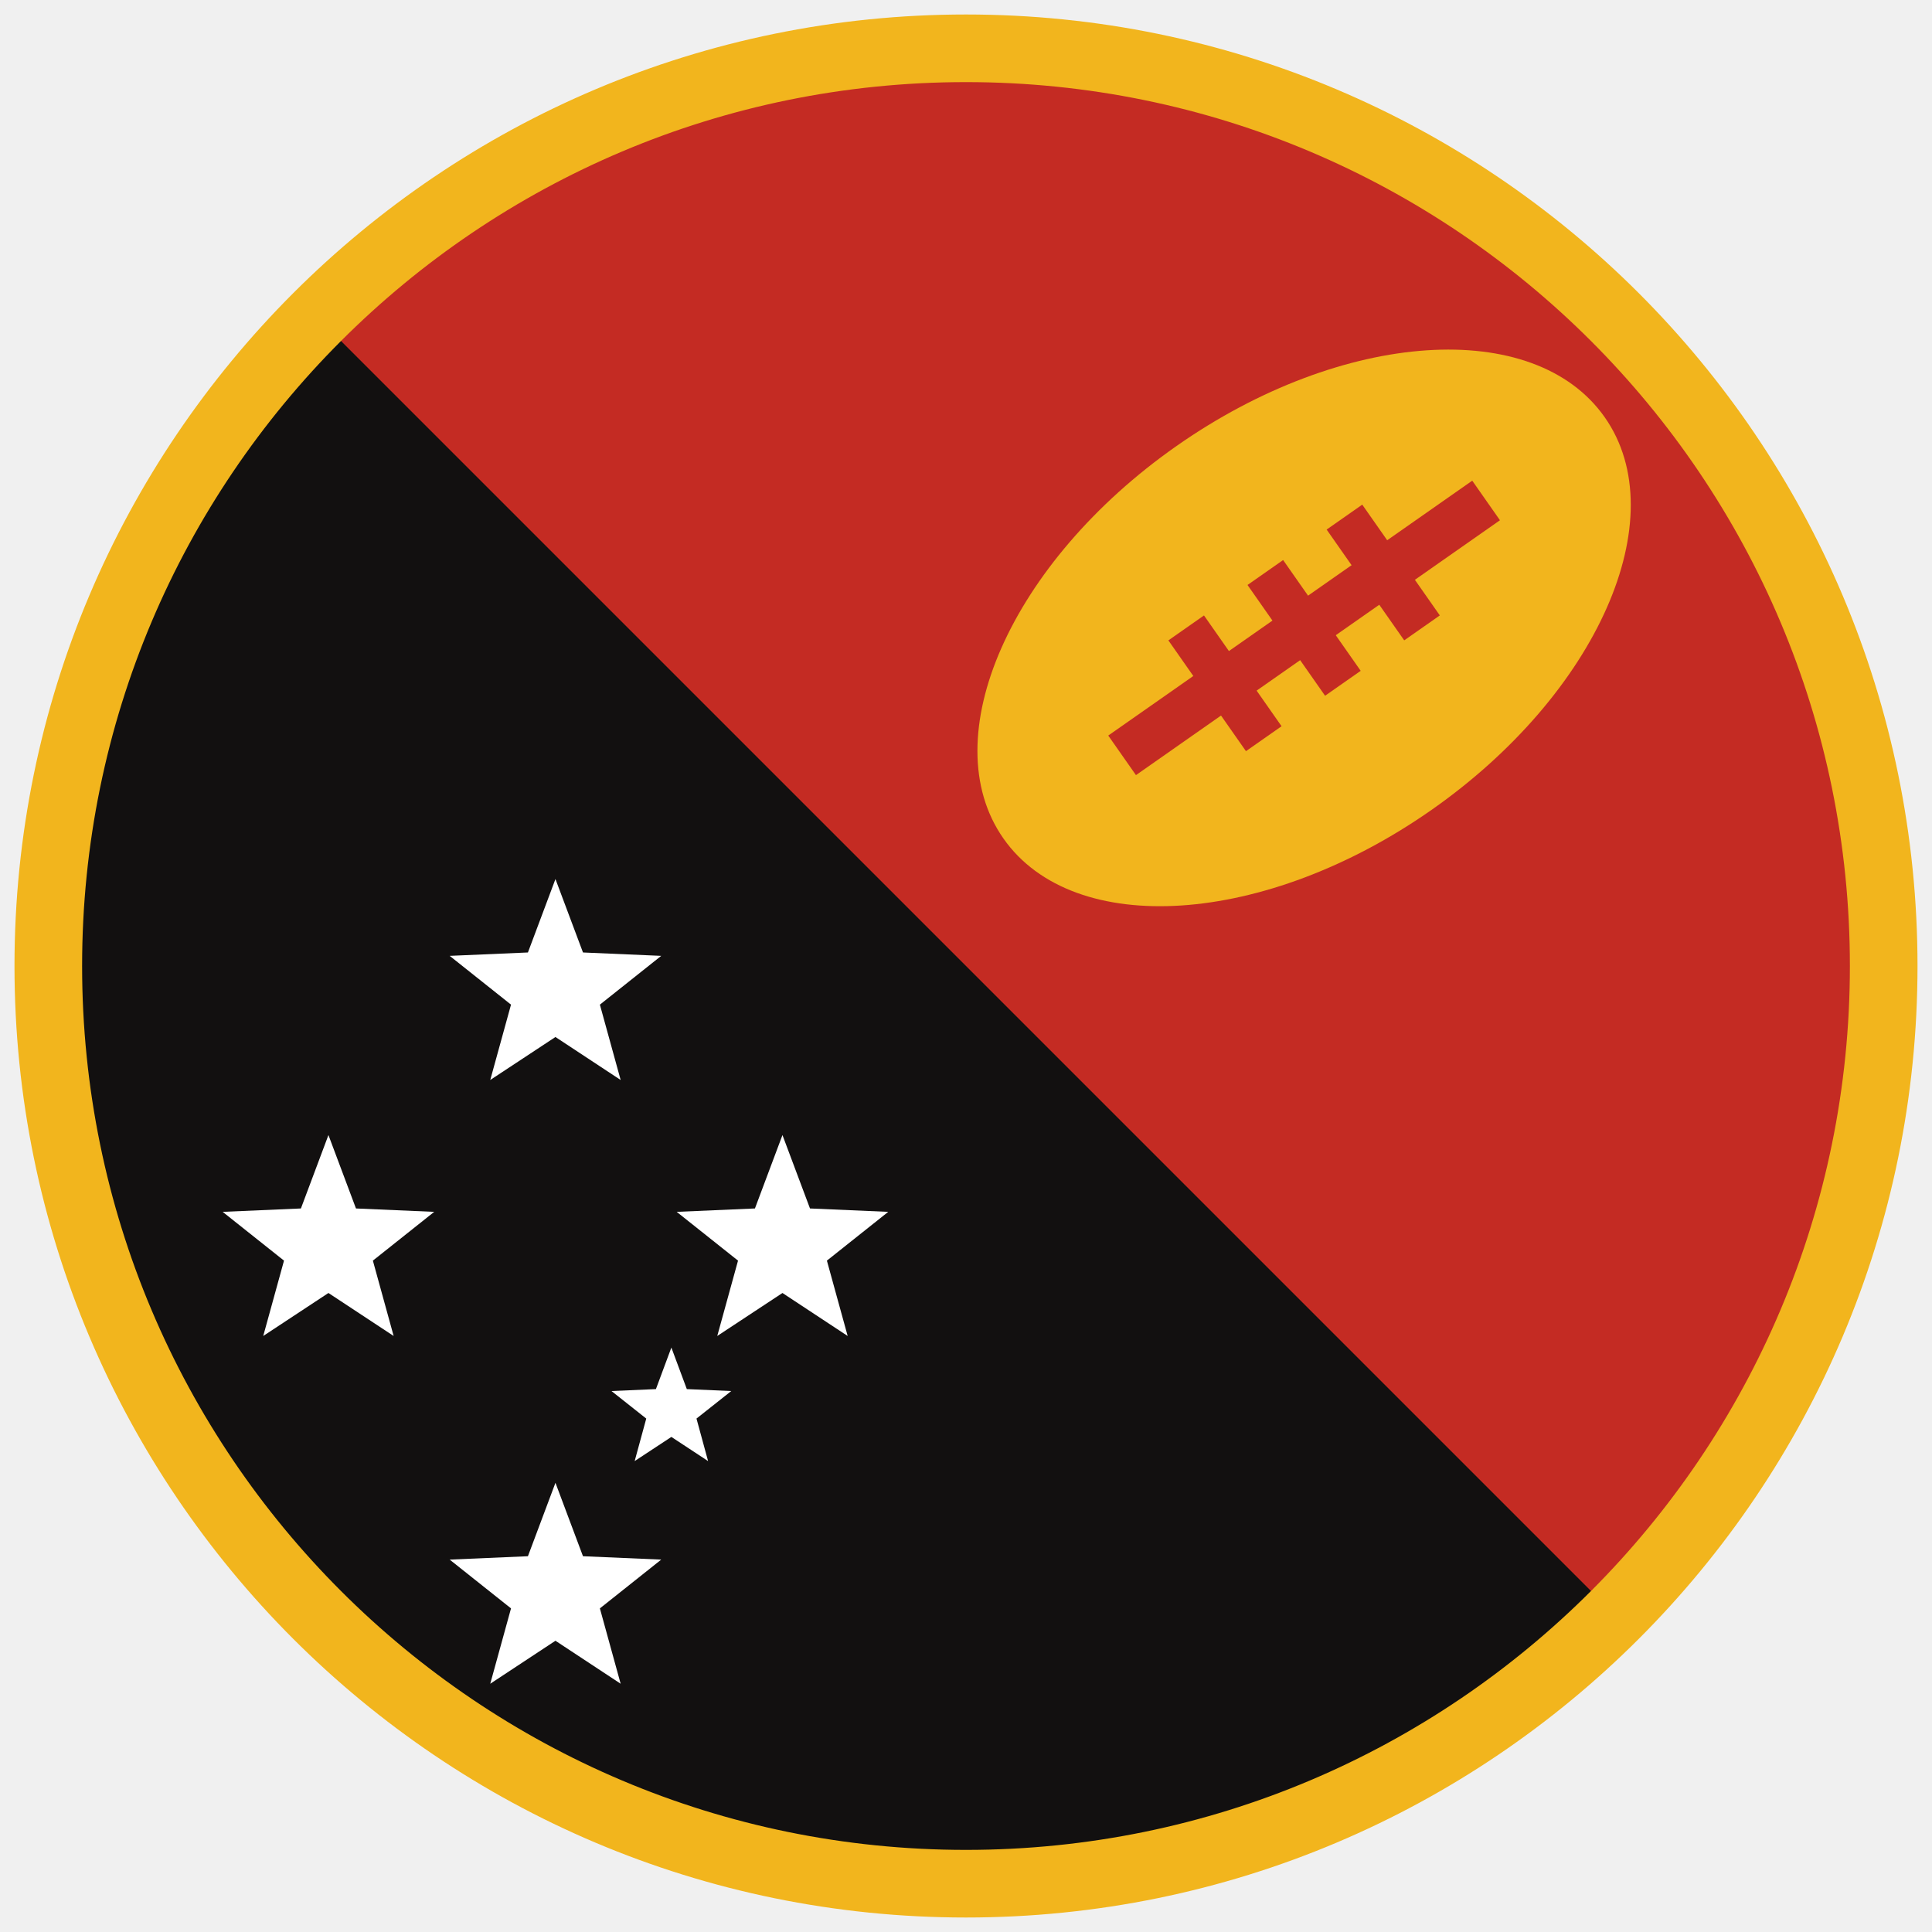
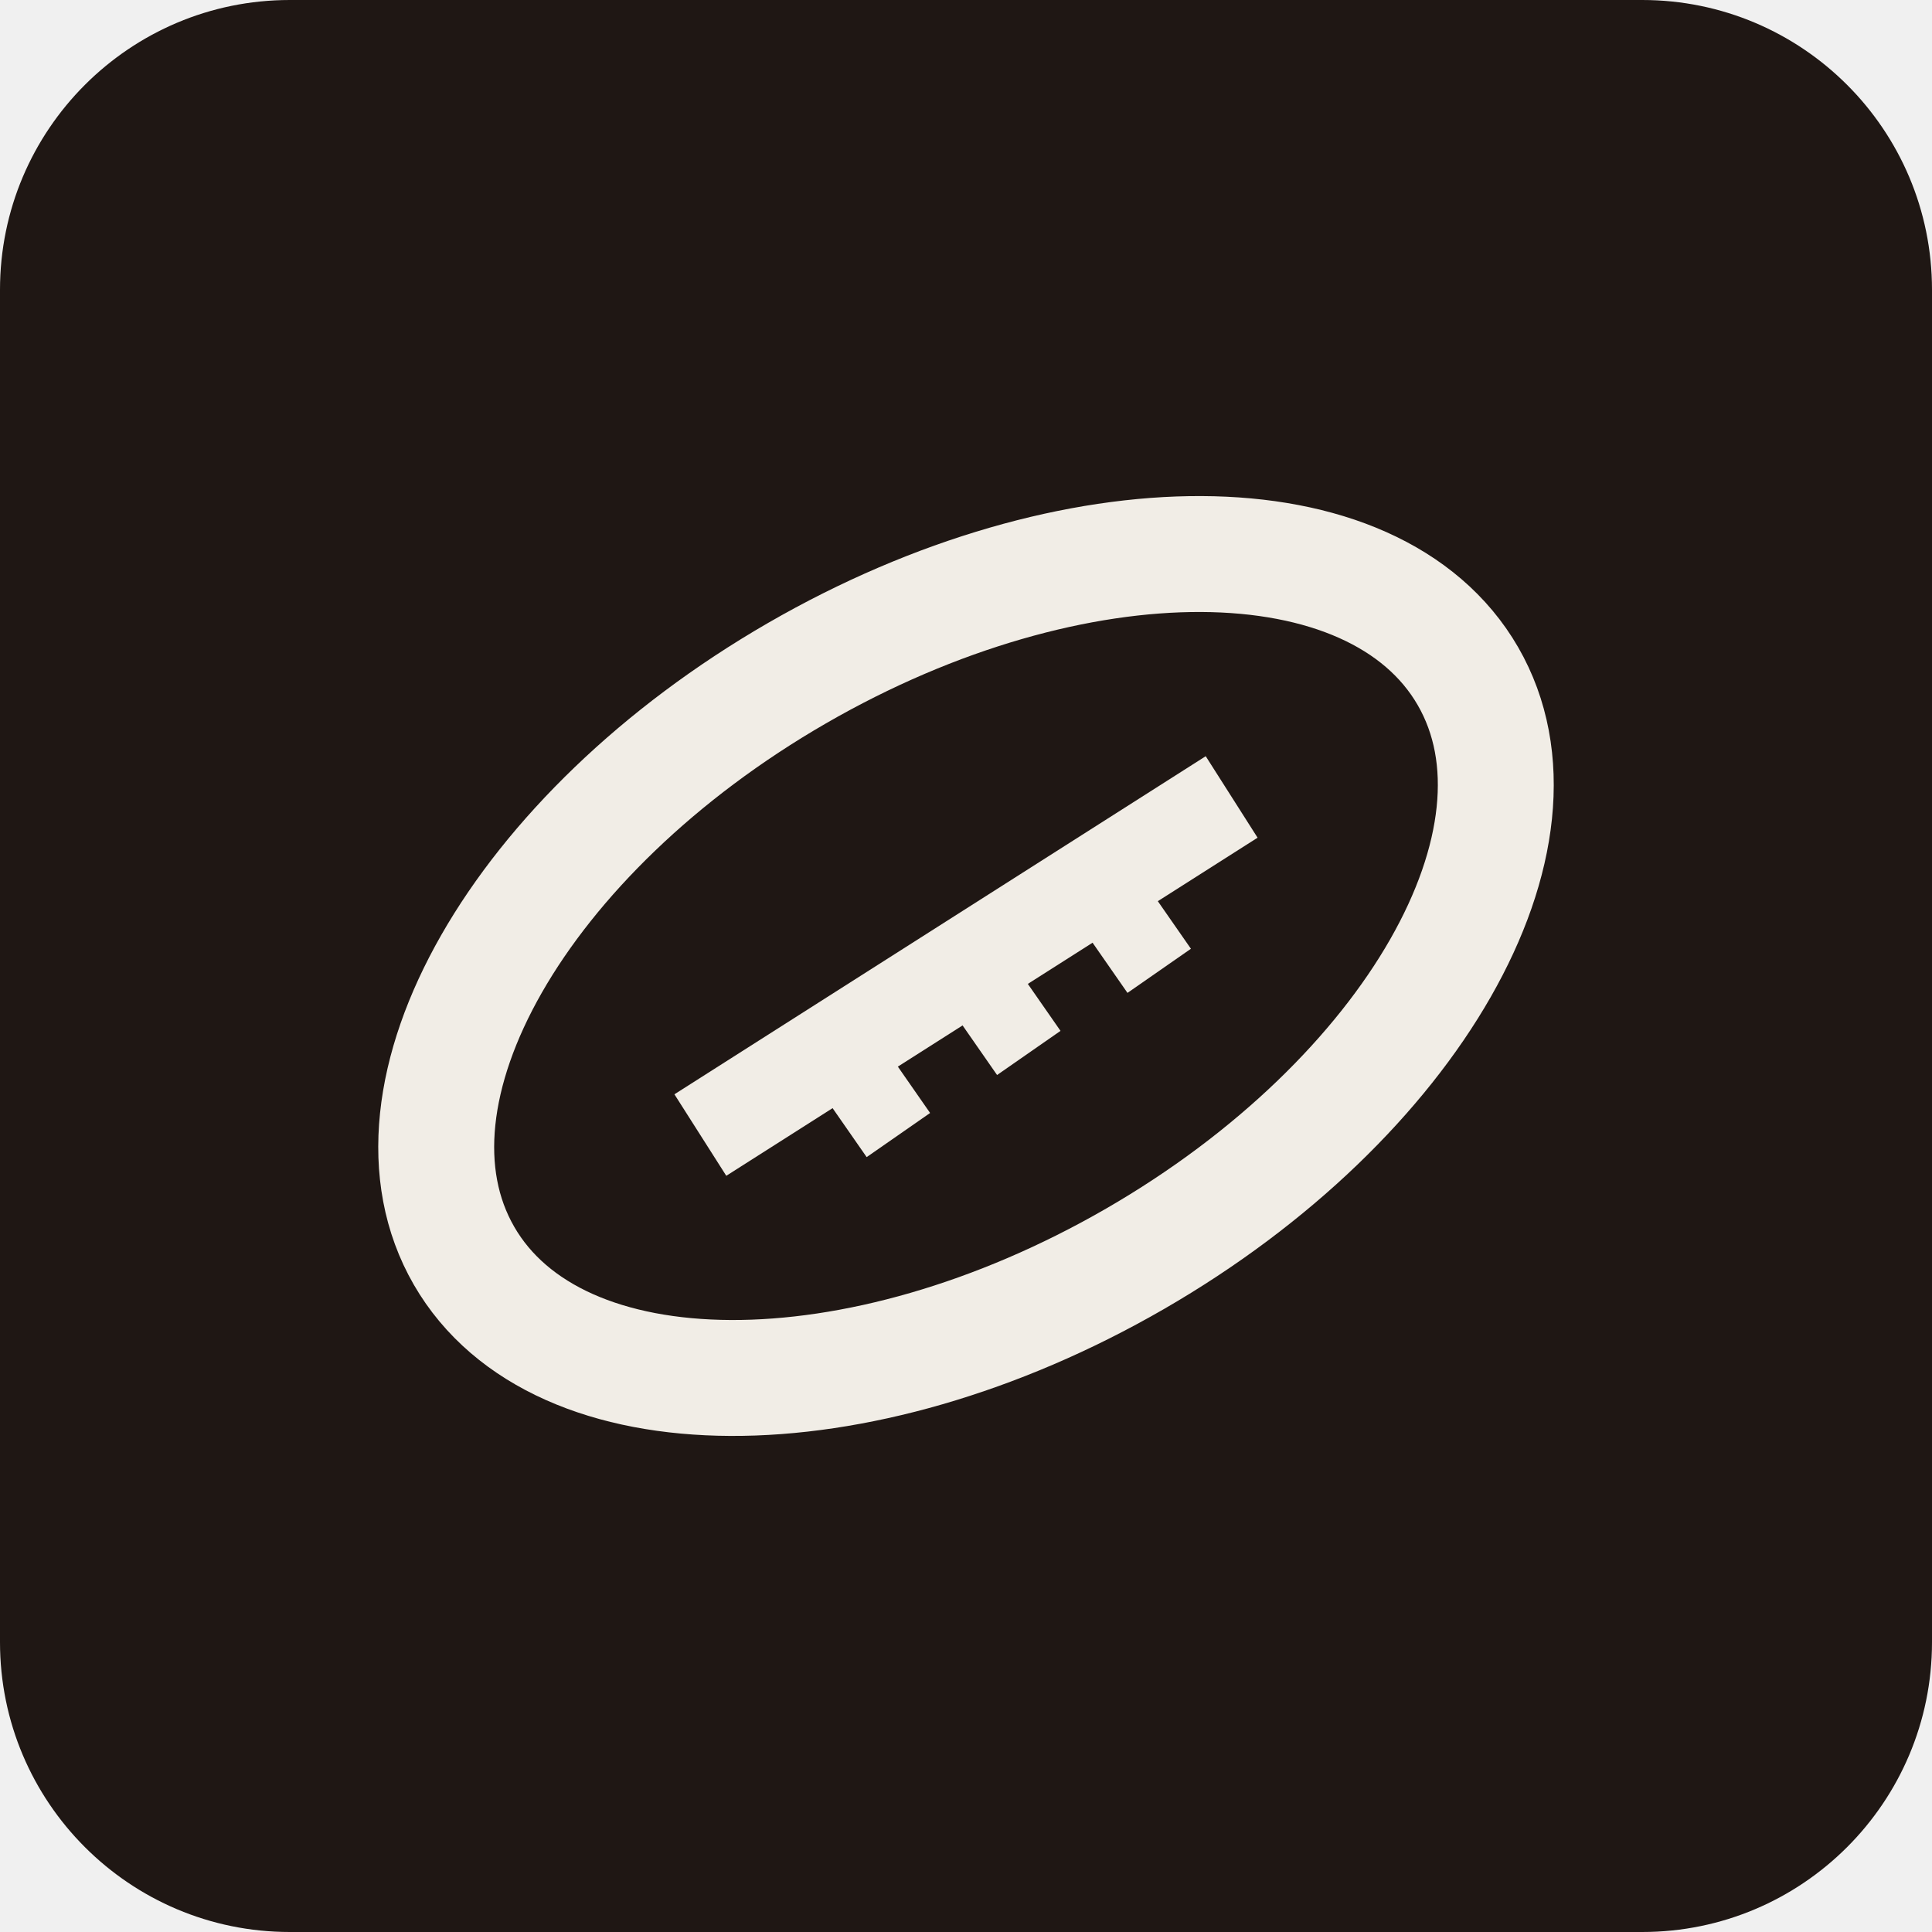
<svg xmlns="http://www.w3.org/2000/svg" viewBox="0 0 40 40">
-   <defs>
-     <clipPath id="c">
-       <circle cx="20" cy="20" r="19" />
-     </clipPath>
-   </defs>
-   <g clip-path="url(#c)">
-     <rect width="40" height="40" fill="#C42B23" />
-     <path d="M0 0 L40 40 L0 40 Z" fill="#121010" />
-     <polygon points="11.50,18.20 12.07,19.72 13.69,19.79 12.42,20.80 12.85,22.36 11.50,21.47 10.15,22.36 10.58,20.80 9.31,19.79 10.93,19.72" fill="#fff" />
-     <polygon points="6.80,23.50 7.37,25.02 8.99,25.09 7.72,26.10 8.15,27.66 6.80,26.77 5.45,27.66 5.88,26.10 4.61,25.09 6.23,25.02" fill="#fff" />
-     <polygon points="16.20,23.50 16.77,25.02 18.39,25.09 17.12,26.10 17.55,27.66 16.20,26.77 14.85,27.66 15.28,26.10 14.01,25.09 15.63,25.02" fill="#fff" />
-     <polygon points="13.90,27.90 14.22,28.76 15.14,28.80 14.42,29.37 14.66,30.25 13.90,29.75 13.14,30.25 13.38,29.37 12.66,28.80 13.58,28.76" fill="#fff" />
-     <polygon points="11.50,30.70 12.07,32.22 13.69,32.29 12.42,33.30 12.85,34.86 11.50,33.97 10.15,34.86 10.58,33.30 9.31,32.29 10.93,32.22" fill="#fff" />
-     <g transform="rotate(-35 27 13)">
-       <ellipse cx="27" cy="13" rx="7.6" ry="4.6" fill="#F2B51D" />
-       <path d="M22.4 13 H31.6" stroke="#C42B23" stroke-width="1" />
-       <path d="M25 11.6v2.8M27 11.6v2.8M29 11.6v2.8" stroke="#C42B23" stroke-width=".9" />
-     </g>
-   </g>
-   <circle cx="20" cy="20" r="19" fill="none" stroke="#F2B51D" stroke-width="1.4" />
+   <rect width="40" height="40" rx="6" fill="#1F1714" />
+   <ellipse cx="20" cy="20" rx="12" ry="7" transform="rotate(-30 20 20)" fill="none" stroke="#F1EDE6" stroke-width="2.4" />
+   <path d="M14.5 23.5 25.5 16.5" stroke="#F1EDE6" stroke-width="2" />
+   <path d="M17 21.2l1.6 2.3M19.7 19.5l1.6 2.3M22.4 17.8l1.6 2.3" stroke="#F1EDE6" stroke-width="1.6" />
</svg>
